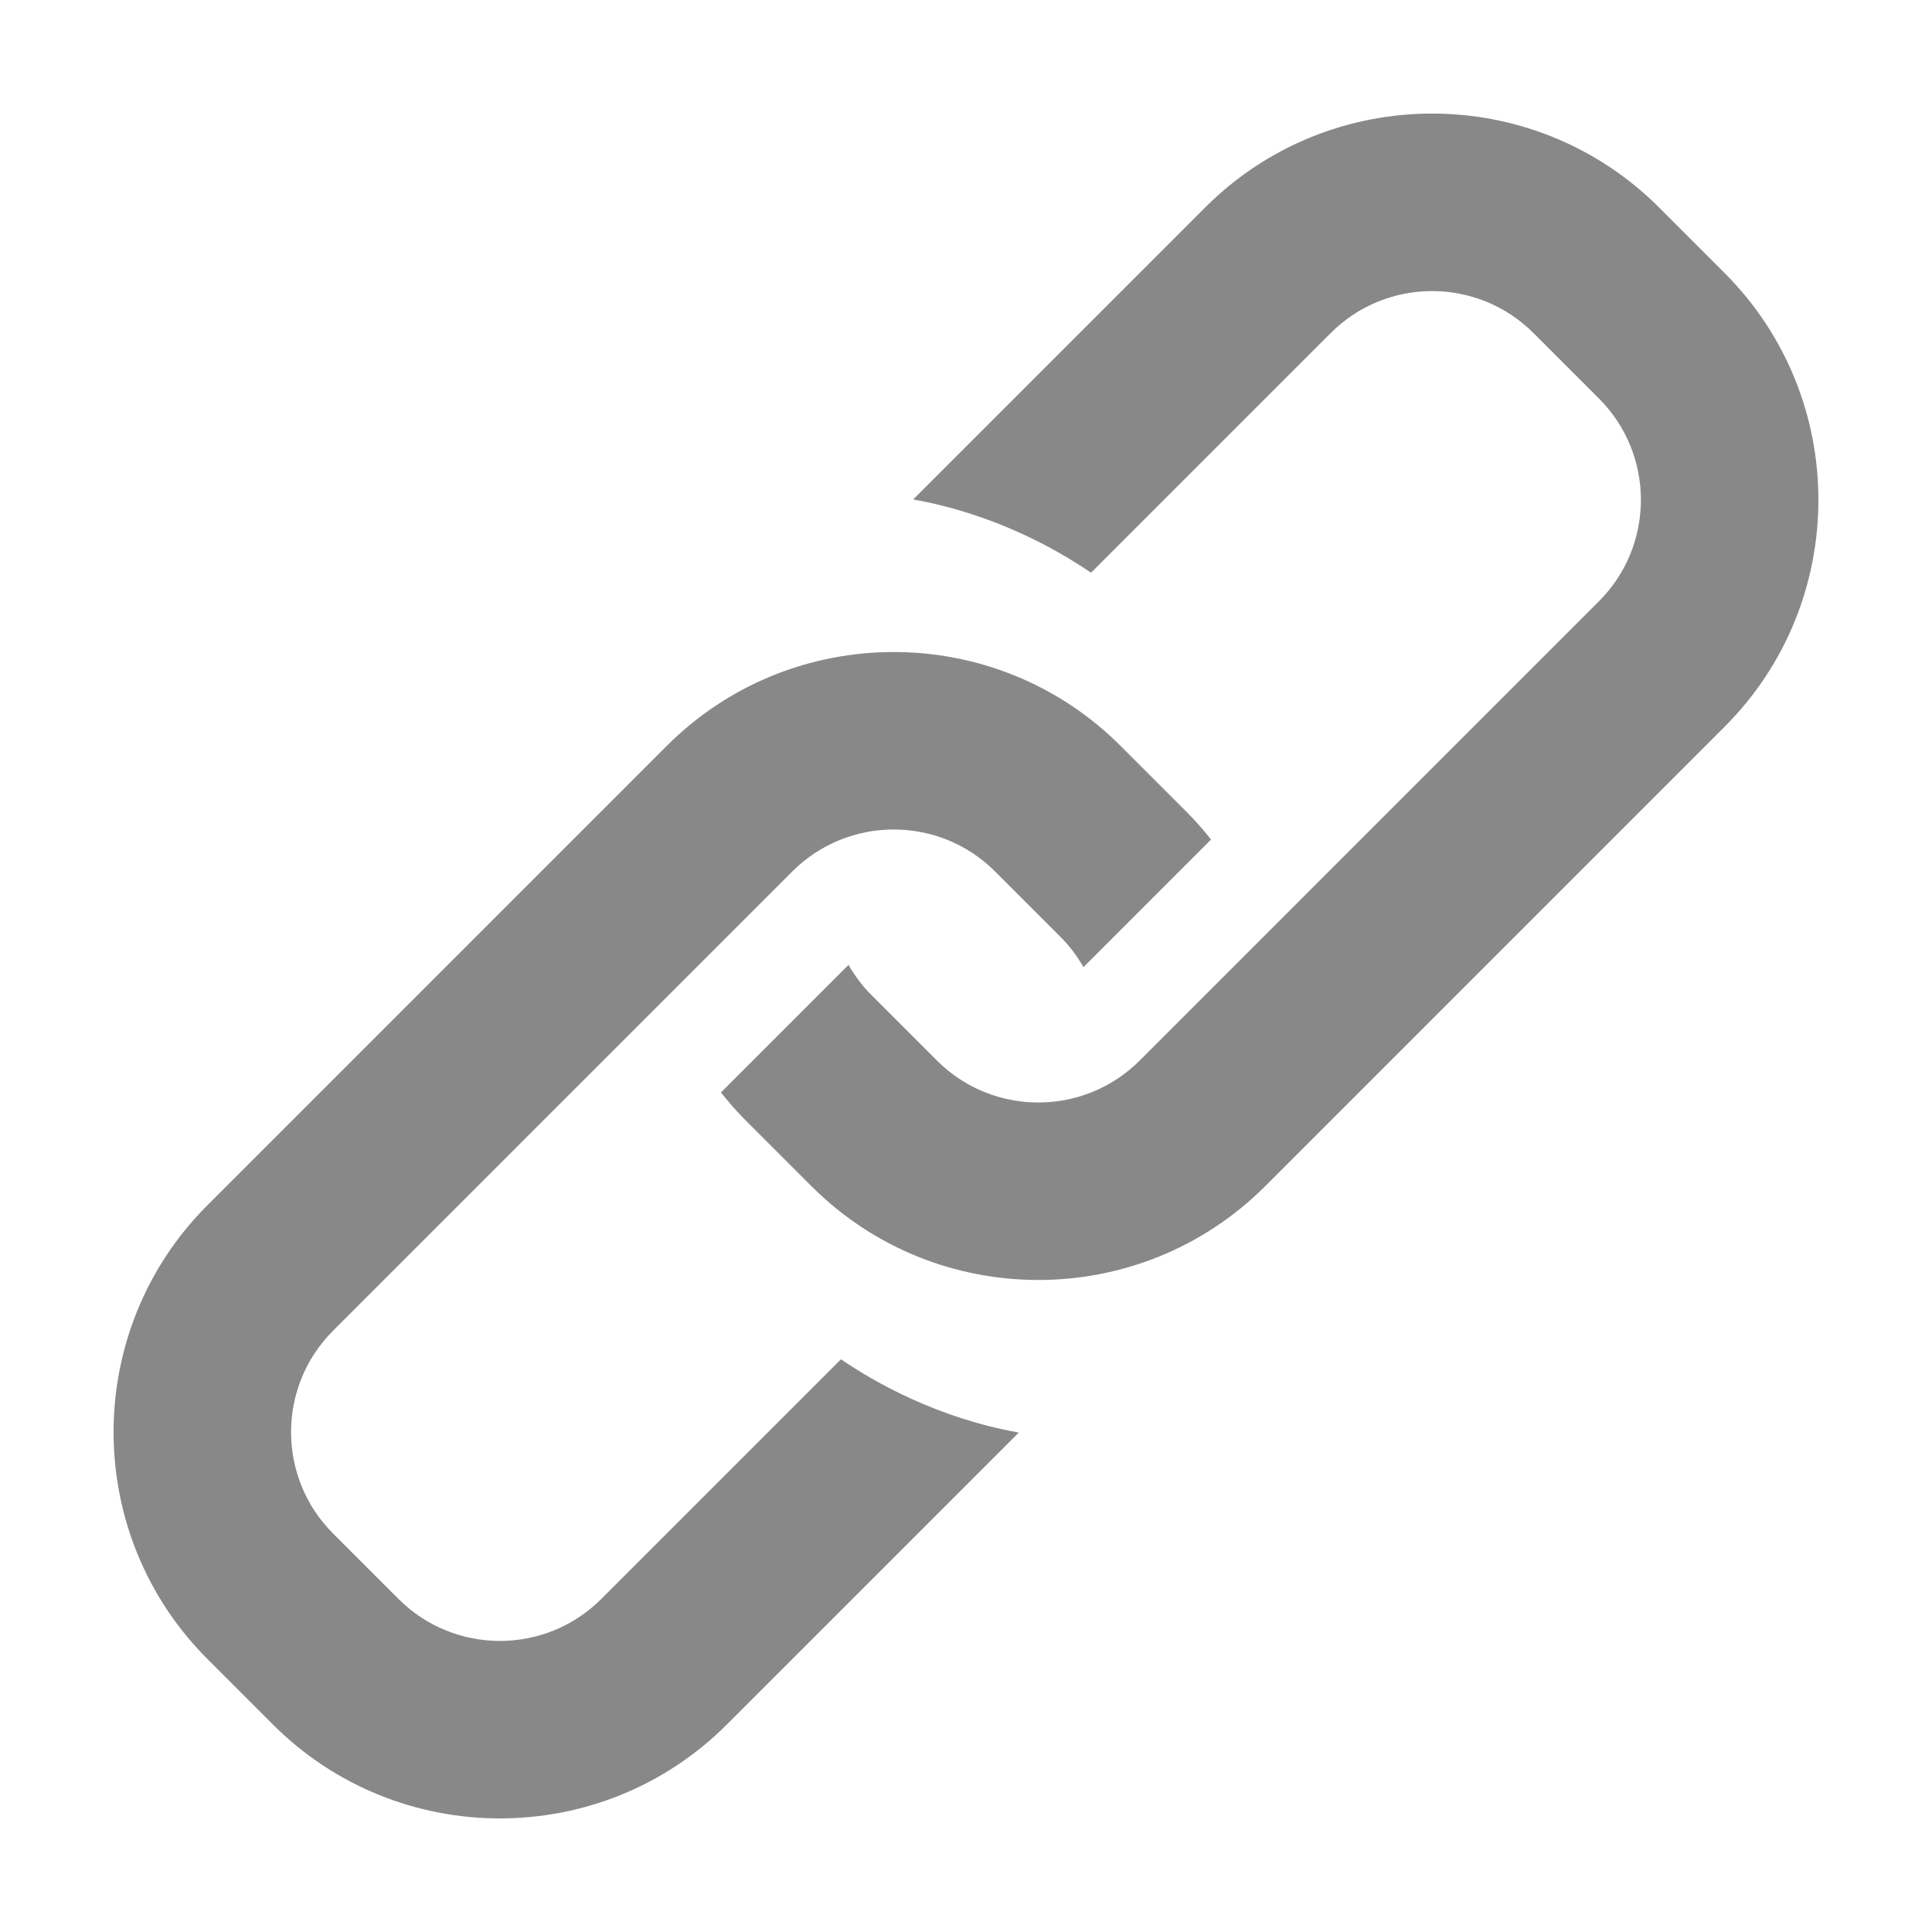
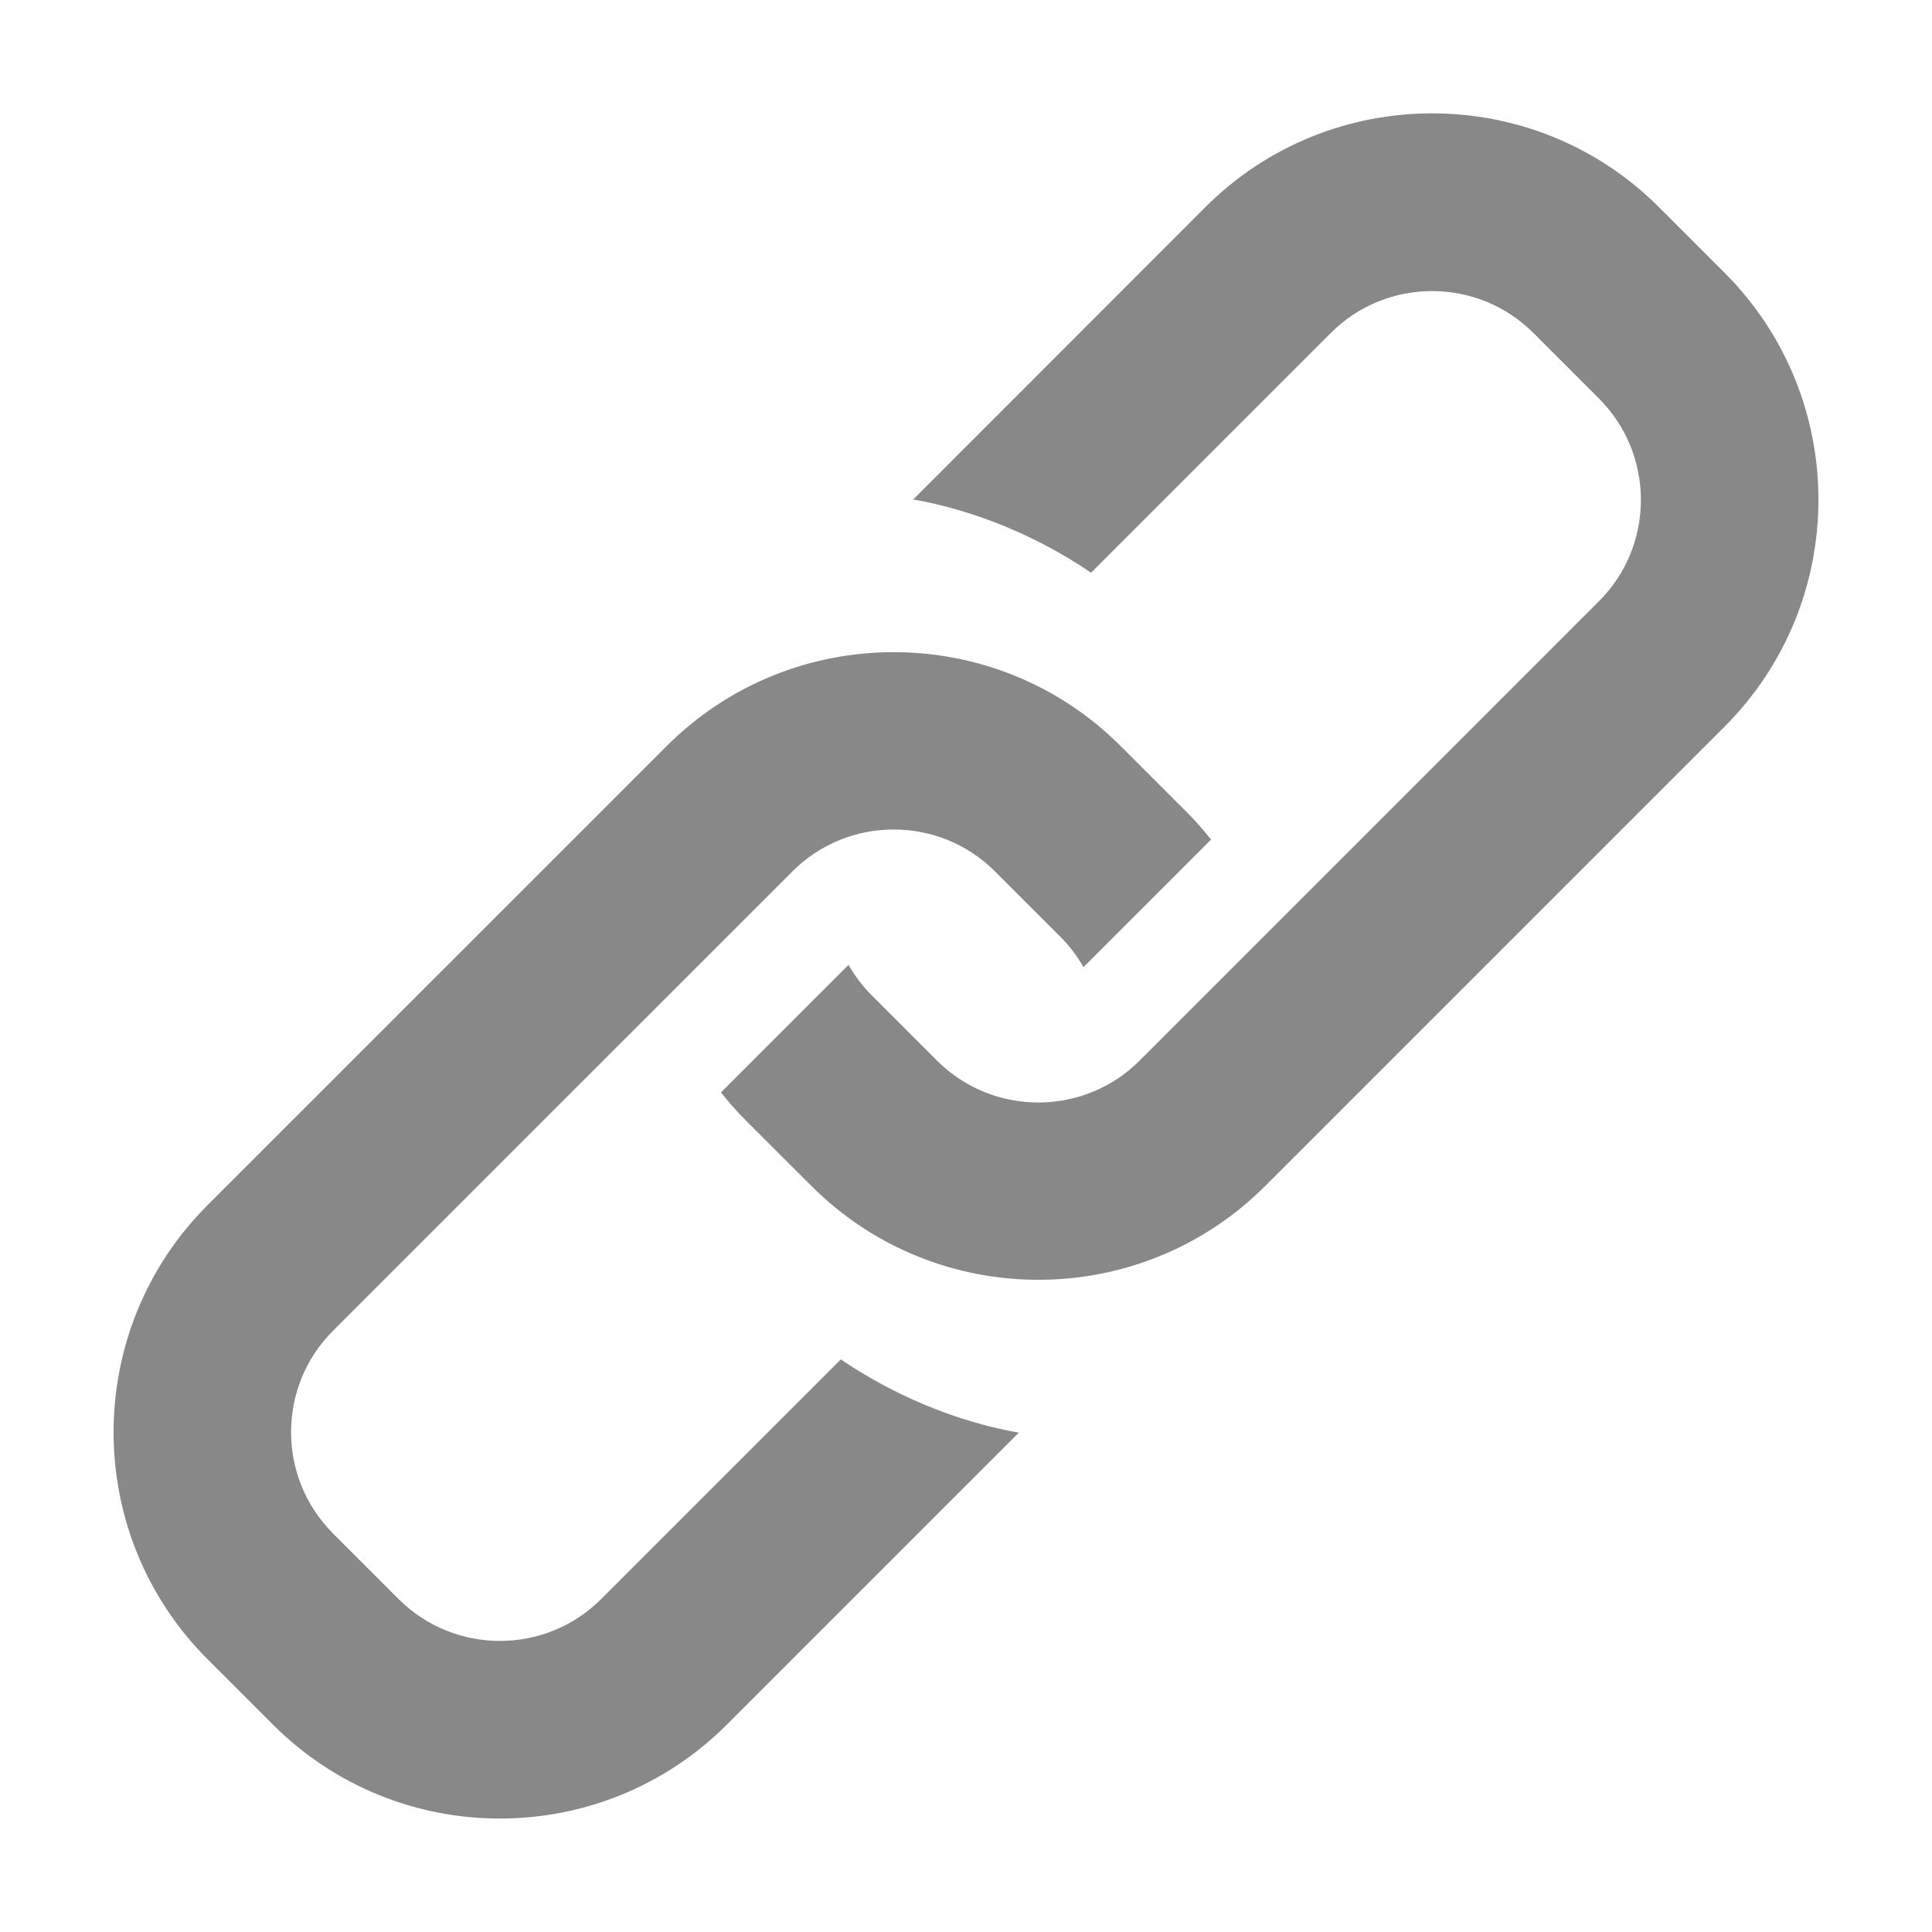
- <svg xmlns="http://www.w3.org/2000/svg" version="1.1" id="Layer_1" x="0px" y="0px" width="189px" height="189px" viewBox="0 0 189 189" enable-background="new 0 0 189 189" xml:space="preserve">
-   <g>
-     <path fill="#888888" d="M82.266,132.975l-23.453,23.452c-5.464,5.466-14.354,5.466-19.82-0.001l-6.42-6.418   c-5.464-5.466-5.464-14.355,0-19.82l44.943-44.942c5.464-5.465,14.355-5.466,19.821,0l6.419,6.418   c0.896,0.897,1.635,1.894,2.236,2.947l12.48-12.482c-0.75-0.951-1.558-1.87-2.435-2.747l-6.42-6.419   c-12.237-12.237-32.15-12.237-44.387,0L20.29,117.904c-12.238,12.238-12.237,32.15,0,44.387l6.419,6.42   c12.237,12.236,32.149,12.238,44.386,0l28.571-28.57C91.835,138.747,85.743,135.339,82.266,132.975z" />
-     <path fill="#888888" d="M106.732,56.026l23.455-23.453c5.463-5.464,14.354-5.464,19.819,0l6.419,6.419   c5.465,5.465,5.465,14.356,0,19.82l-44.941,44.943c-5.465,5.464-14.354,5.466-19.822,0l-6.418-6.419   c-0.898-0.898-1.634-1.895-2.236-2.947l-12.482,12.483c0.75,0.948,1.558,1.869,2.435,2.747l6.419,6.418   c12.238,12.238,32.151,12.238,44.39,0l44.94-44.942c12.237-12.238,12.235-32.149-0.002-44.387l-6.418-6.419   c-12.237-12.237-32.149-12.238-44.386-0.001L89.333,48.86C97.166,50.254,103.259,53.661,106.732,56.026z" />
+ <svg xmlns="http://www.w3.org/2000/svg" width="189" height="189" viewBox="0 0 189 189">
+   <g fill="#888">
+     <path d="M82.266 132.975l-23.453 23.452c-5.464 5.466-14.354 5.466-19.82 0l-6.42-6.42c-5.464-5.465-5.464-14.354 0-19.82l44.943-44.94c5.464-5.466 14.355-5.467 19.82 0l6.42 6.417c.896.897 1.635 1.894 2.236 2.947l12.48-12.48c-.75-.95-1.558-1.87-2.435-2.74l-6.42-6.42c-12.237-12.23-32.15-12.23-44.387 0l-44.94 44.94c-12.238 12.24-12.237 32.15 0 44.39l6.42 6.42c12.236 12.24 32.148 12.24 44.385 0l28.57-28.57c-7.83-1.39-13.922-4.8-17.4-7.16z" />
+     <path d="M106.732 56.026l23.455-23.453c5.463-5.464 14.354-5.464 19.82 0l6.418 6.42c5.465 5.464 5.465 14.355 0 19.82l-44.94 44.942c-5.466 5.464-14.355 5.466-19.823 0l-6.418-6.42c-.898-.897-1.634-1.894-2.236-2.946l-12.482 12.48c.75.94 1.558 1.87 2.435 2.74l6.42 6.41c12.24 12.24 32.15 12.24 44.39 0l44.94-44.94c12.24-12.24 12.24-32.15 0-44.39l-6.42-6.42c-12.23-12.24-32.15-12.24-44.38 0L89.34 48.86c7.83 1.394 13.92 4.8 17.394 7.166z" />
  </g>
</svg>
